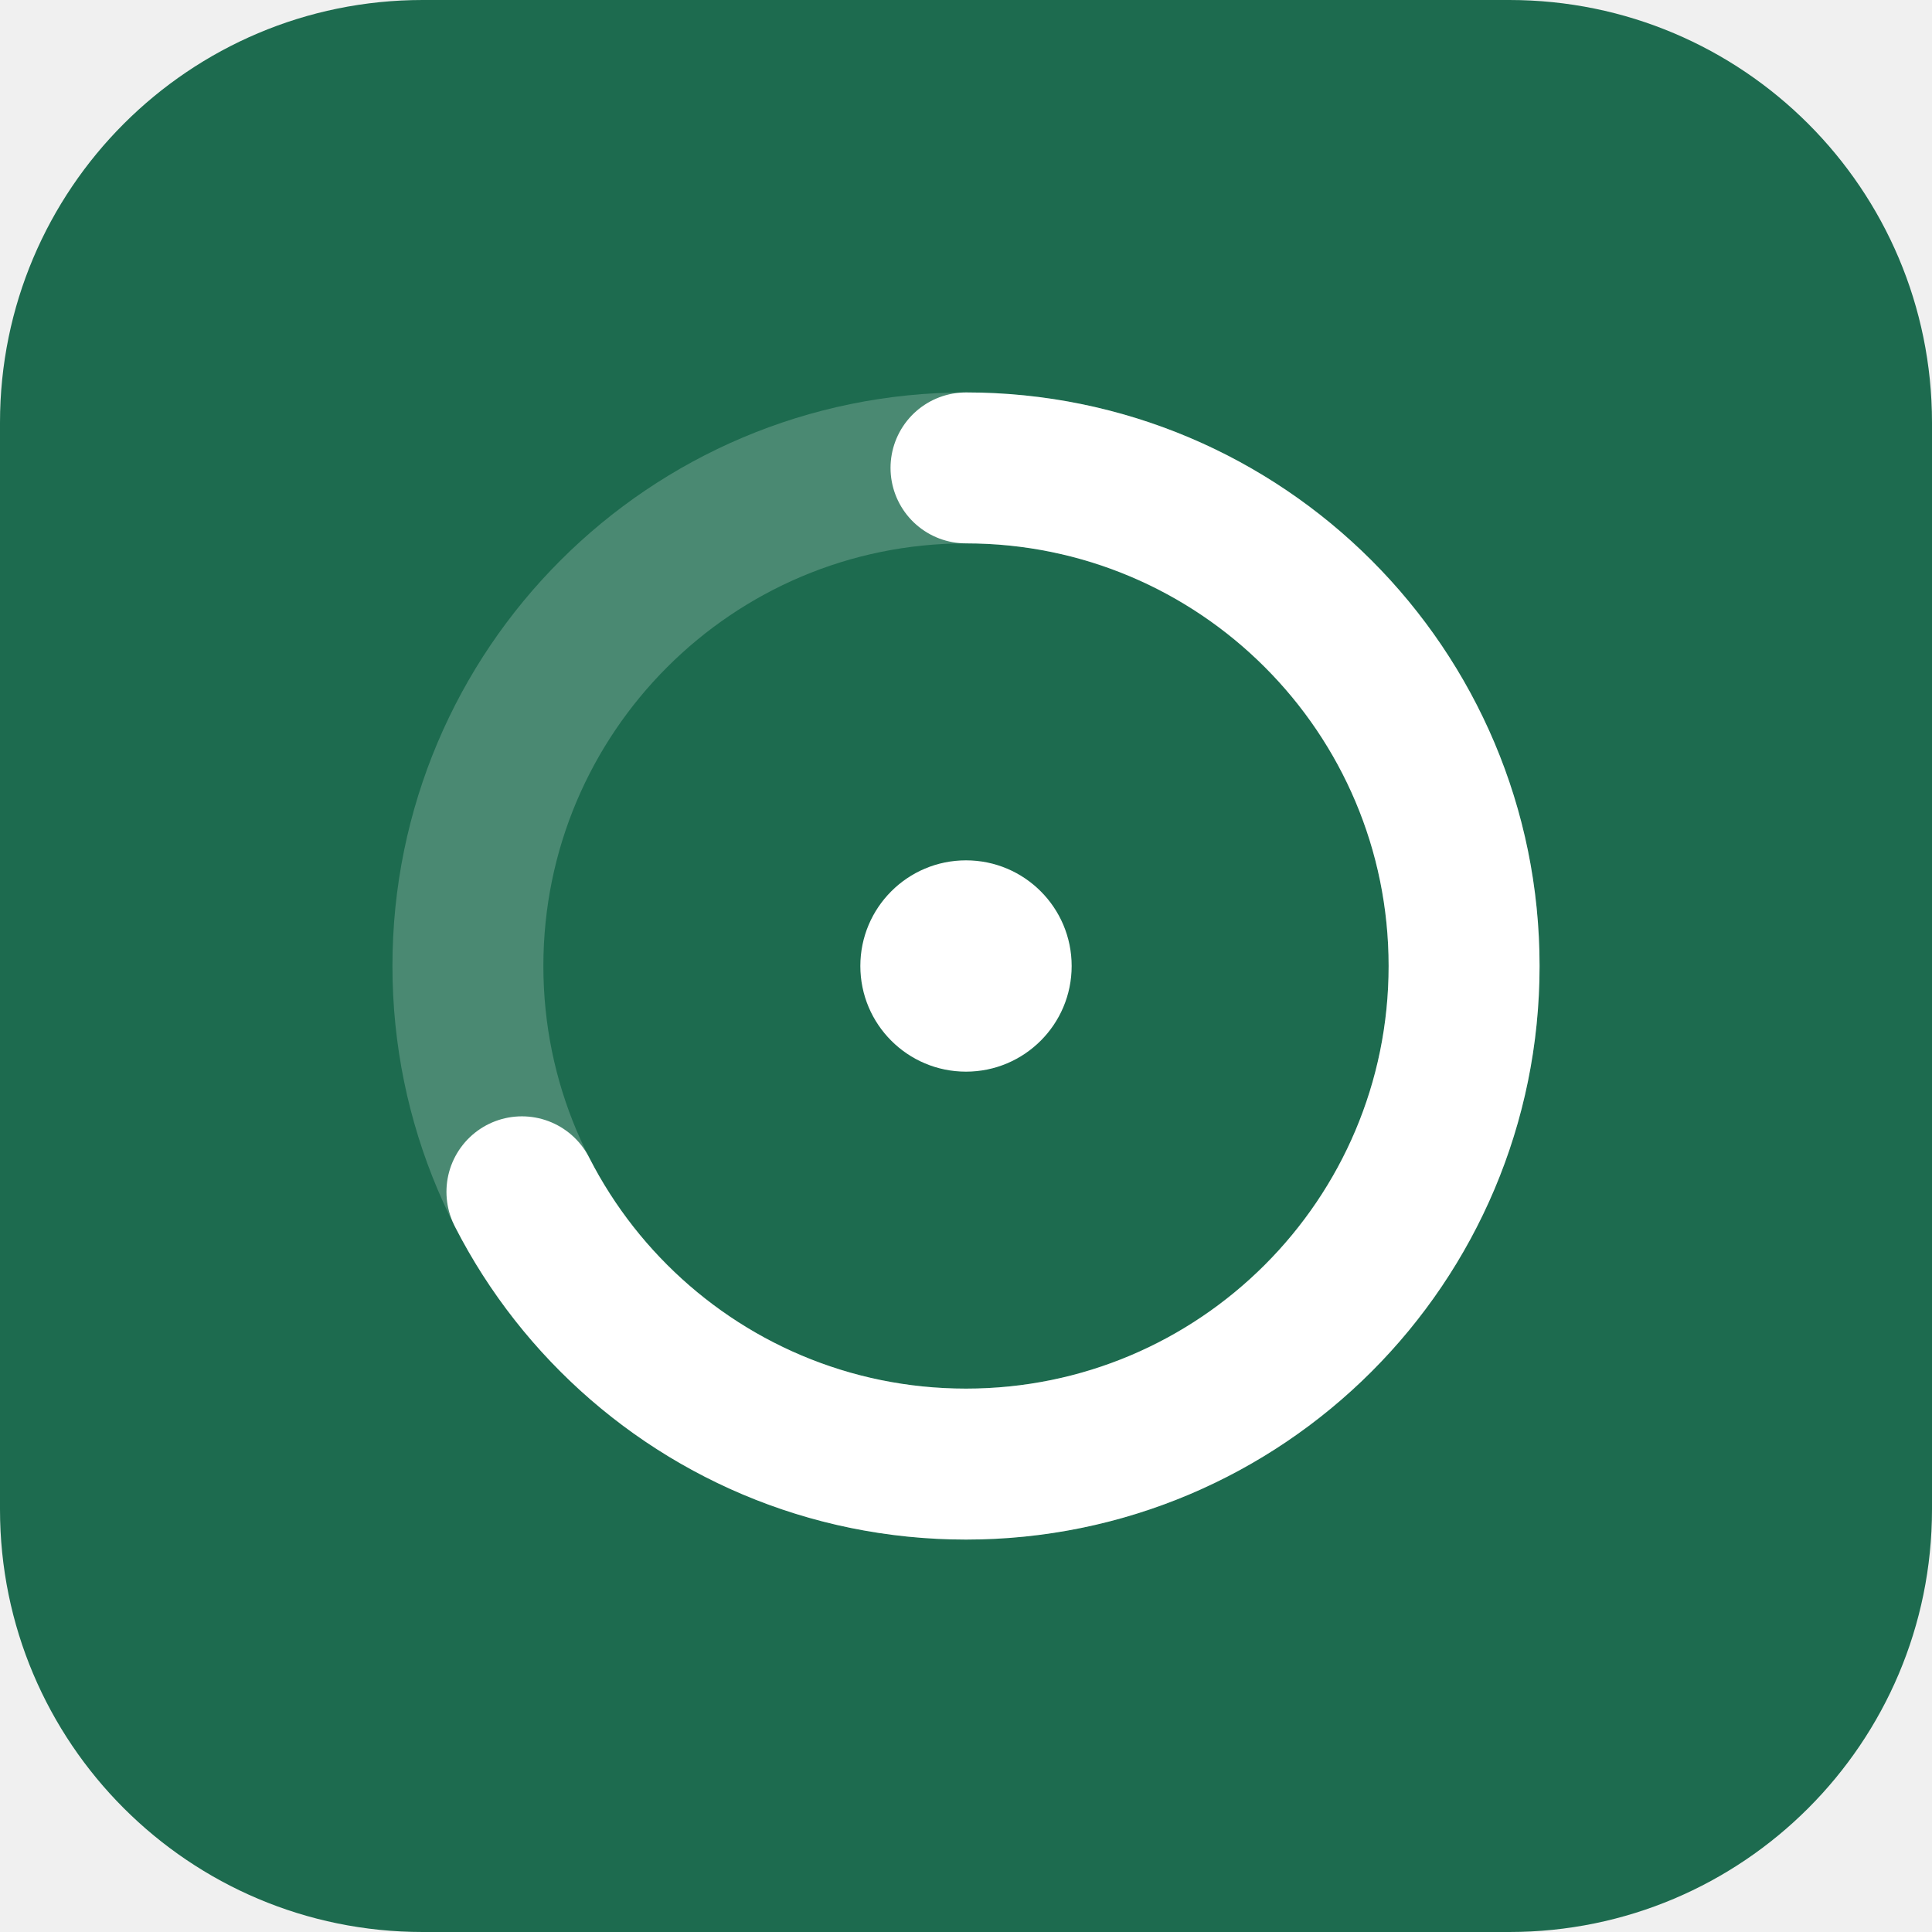
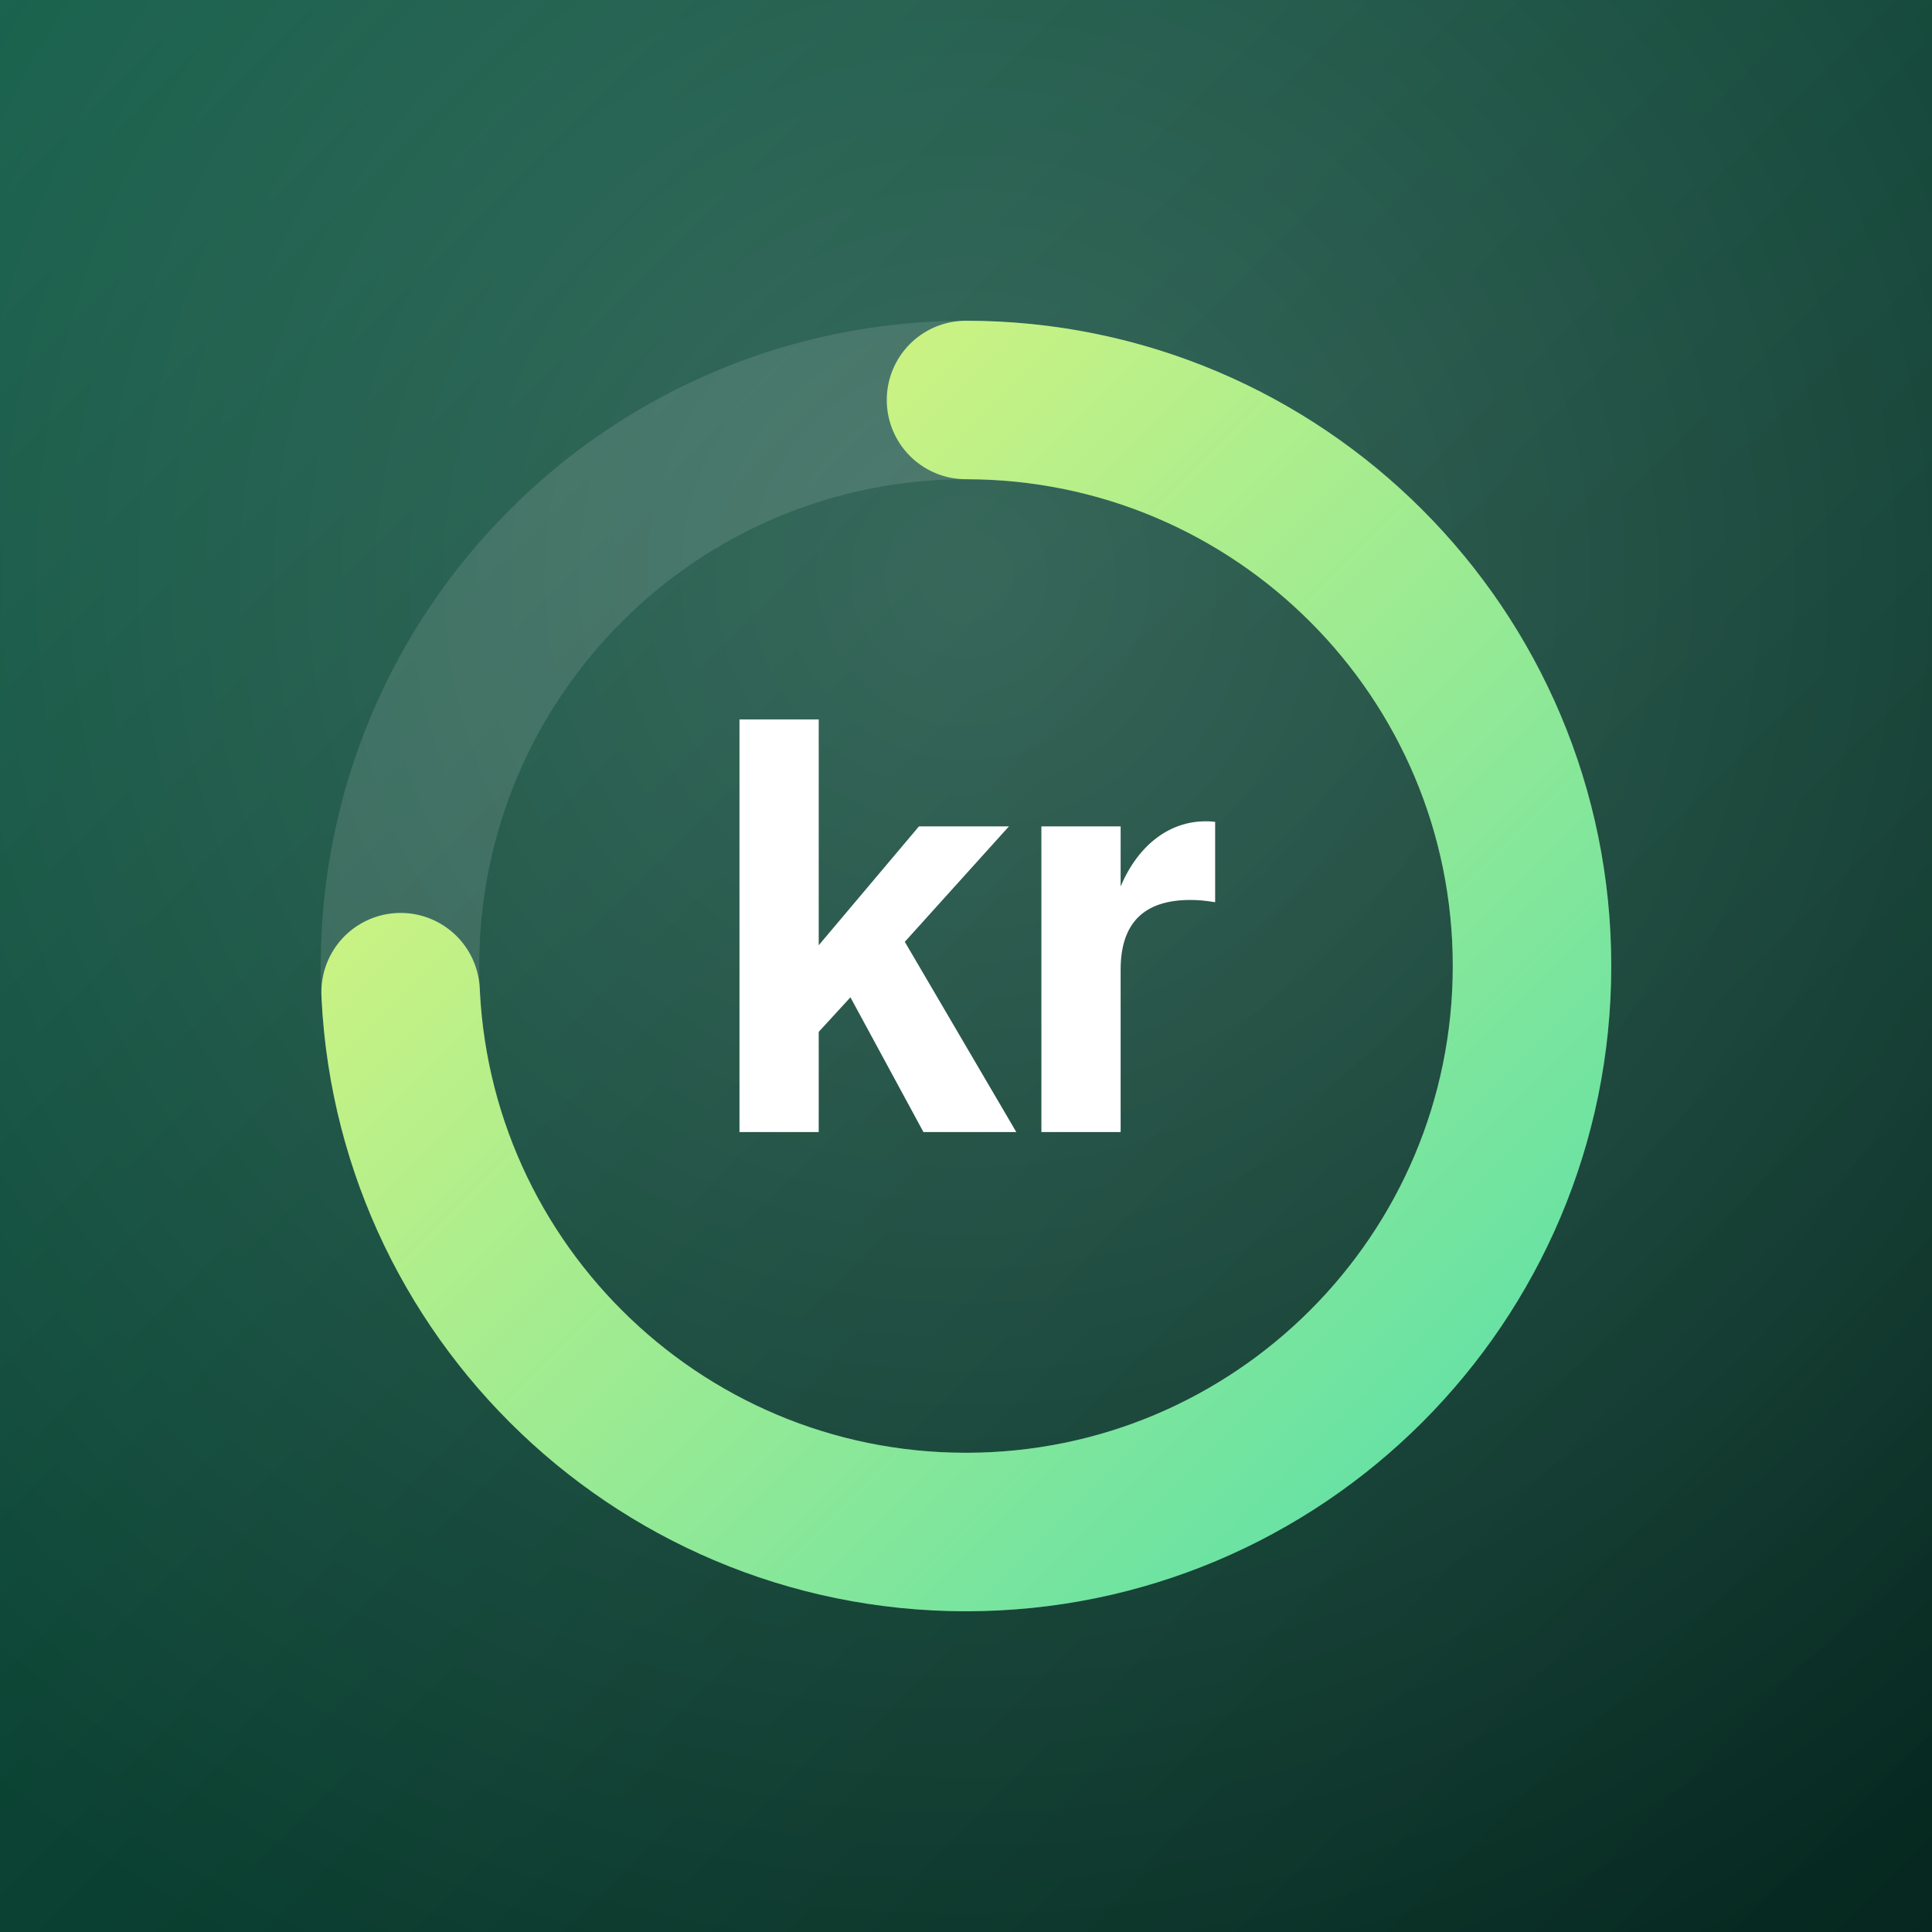
<svg xmlns="http://www.w3.org/2000/svg" viewBox="0 0 512 512">
-   <rect width="512" height="512" rx="112" fill="#1D6B4F" />
-   <circle cx="256" cy="256" r="132" fill="none" stroke="#ffffff33" stroke-width="40" />
-   <circle cx="256" cy="256" r="132" fill="none" stroke="#fff" stroke-width="40" stroke-linecap="round" stroke-dasharray="560 830" transform="rotate(-90 256 256)" />
-   <circle cx="256" cy="256" r="28" fill="#fff" />
+   <defs>
+     <linearGradient id="bg" x1="0" y1="0" x2="1" y2="1">
+       <stop offset="0" stop-color="#0F5B45" />
+       <stop offset="1" stop-color="#06271F" />
+     </linearGradient>
+     <linearGradient id="arc" x1="0" y1="1" x2="1" y2="0">
+       <stop offset="0" stop-color="#5BE0A8" />
+       <stop offset="1" stop-color="#E6F77A" />
+     </linearGradient>
+     <radialGradient id="glow" cx=".5" cy=".3" r=".8">
+       <stop offset="0" stop-color="#ffffff" stop-opacity=".18" />
+       <stop offset="1" stop-color="#ffffff" stop-opacity="0" />
+     </radialGradient>
+   </defs>
+   <rect width="512" height="512" fill="url(#bg)" />
+   <rect width="512" height="512" fill="url(#glow)" />
+   <circle cx="256" cy="256" r="150" fill="none" stroke="#ffffff" stroke-opacity=".12" stroke-width="42" />
+   <circle cx="256" cy="256" r="150" fill="none" stroke="url(#arc)" stroke-width="42" stroke-linecap="round" stroke-dasharray="700 943" transform="rotate(-90 256 256)" />
+   <text x="256" y="300" text-anchor="middle" font-family="Helvetica, Arial, sans-serif" font-weight="800" font-size="150" fill="#fff" letter-spacing="-4">kr</text>
</svg>
